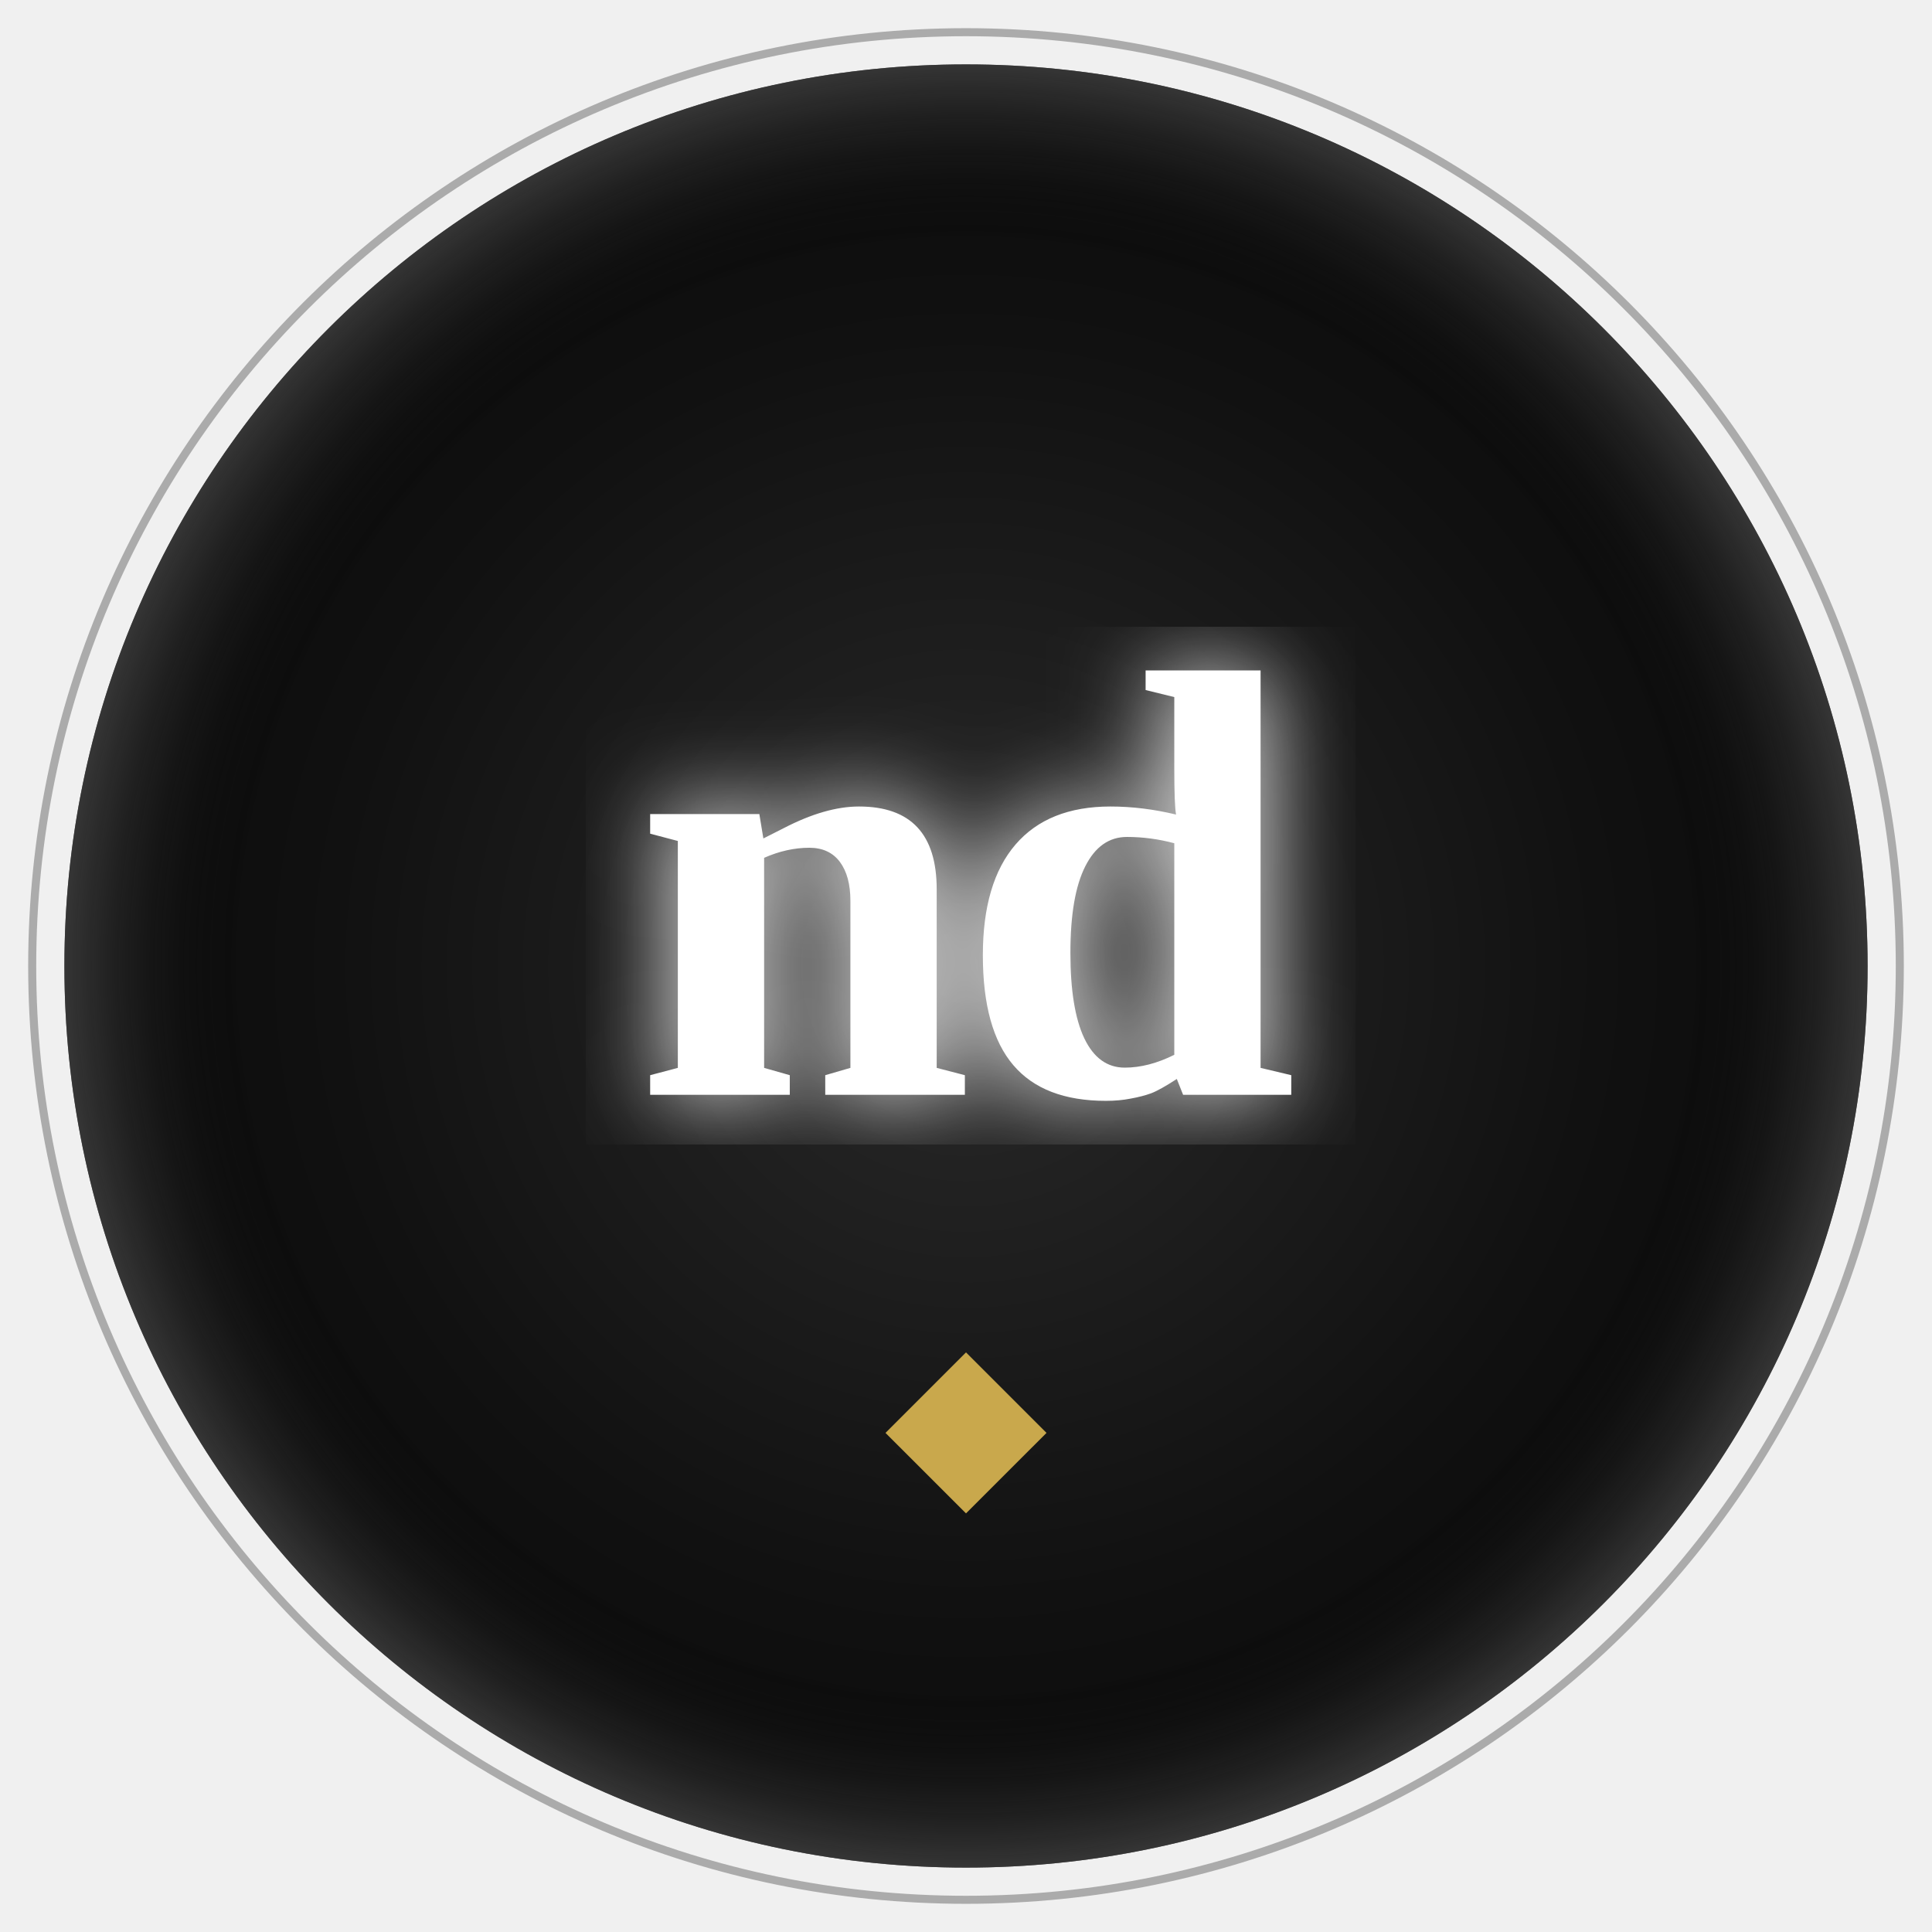
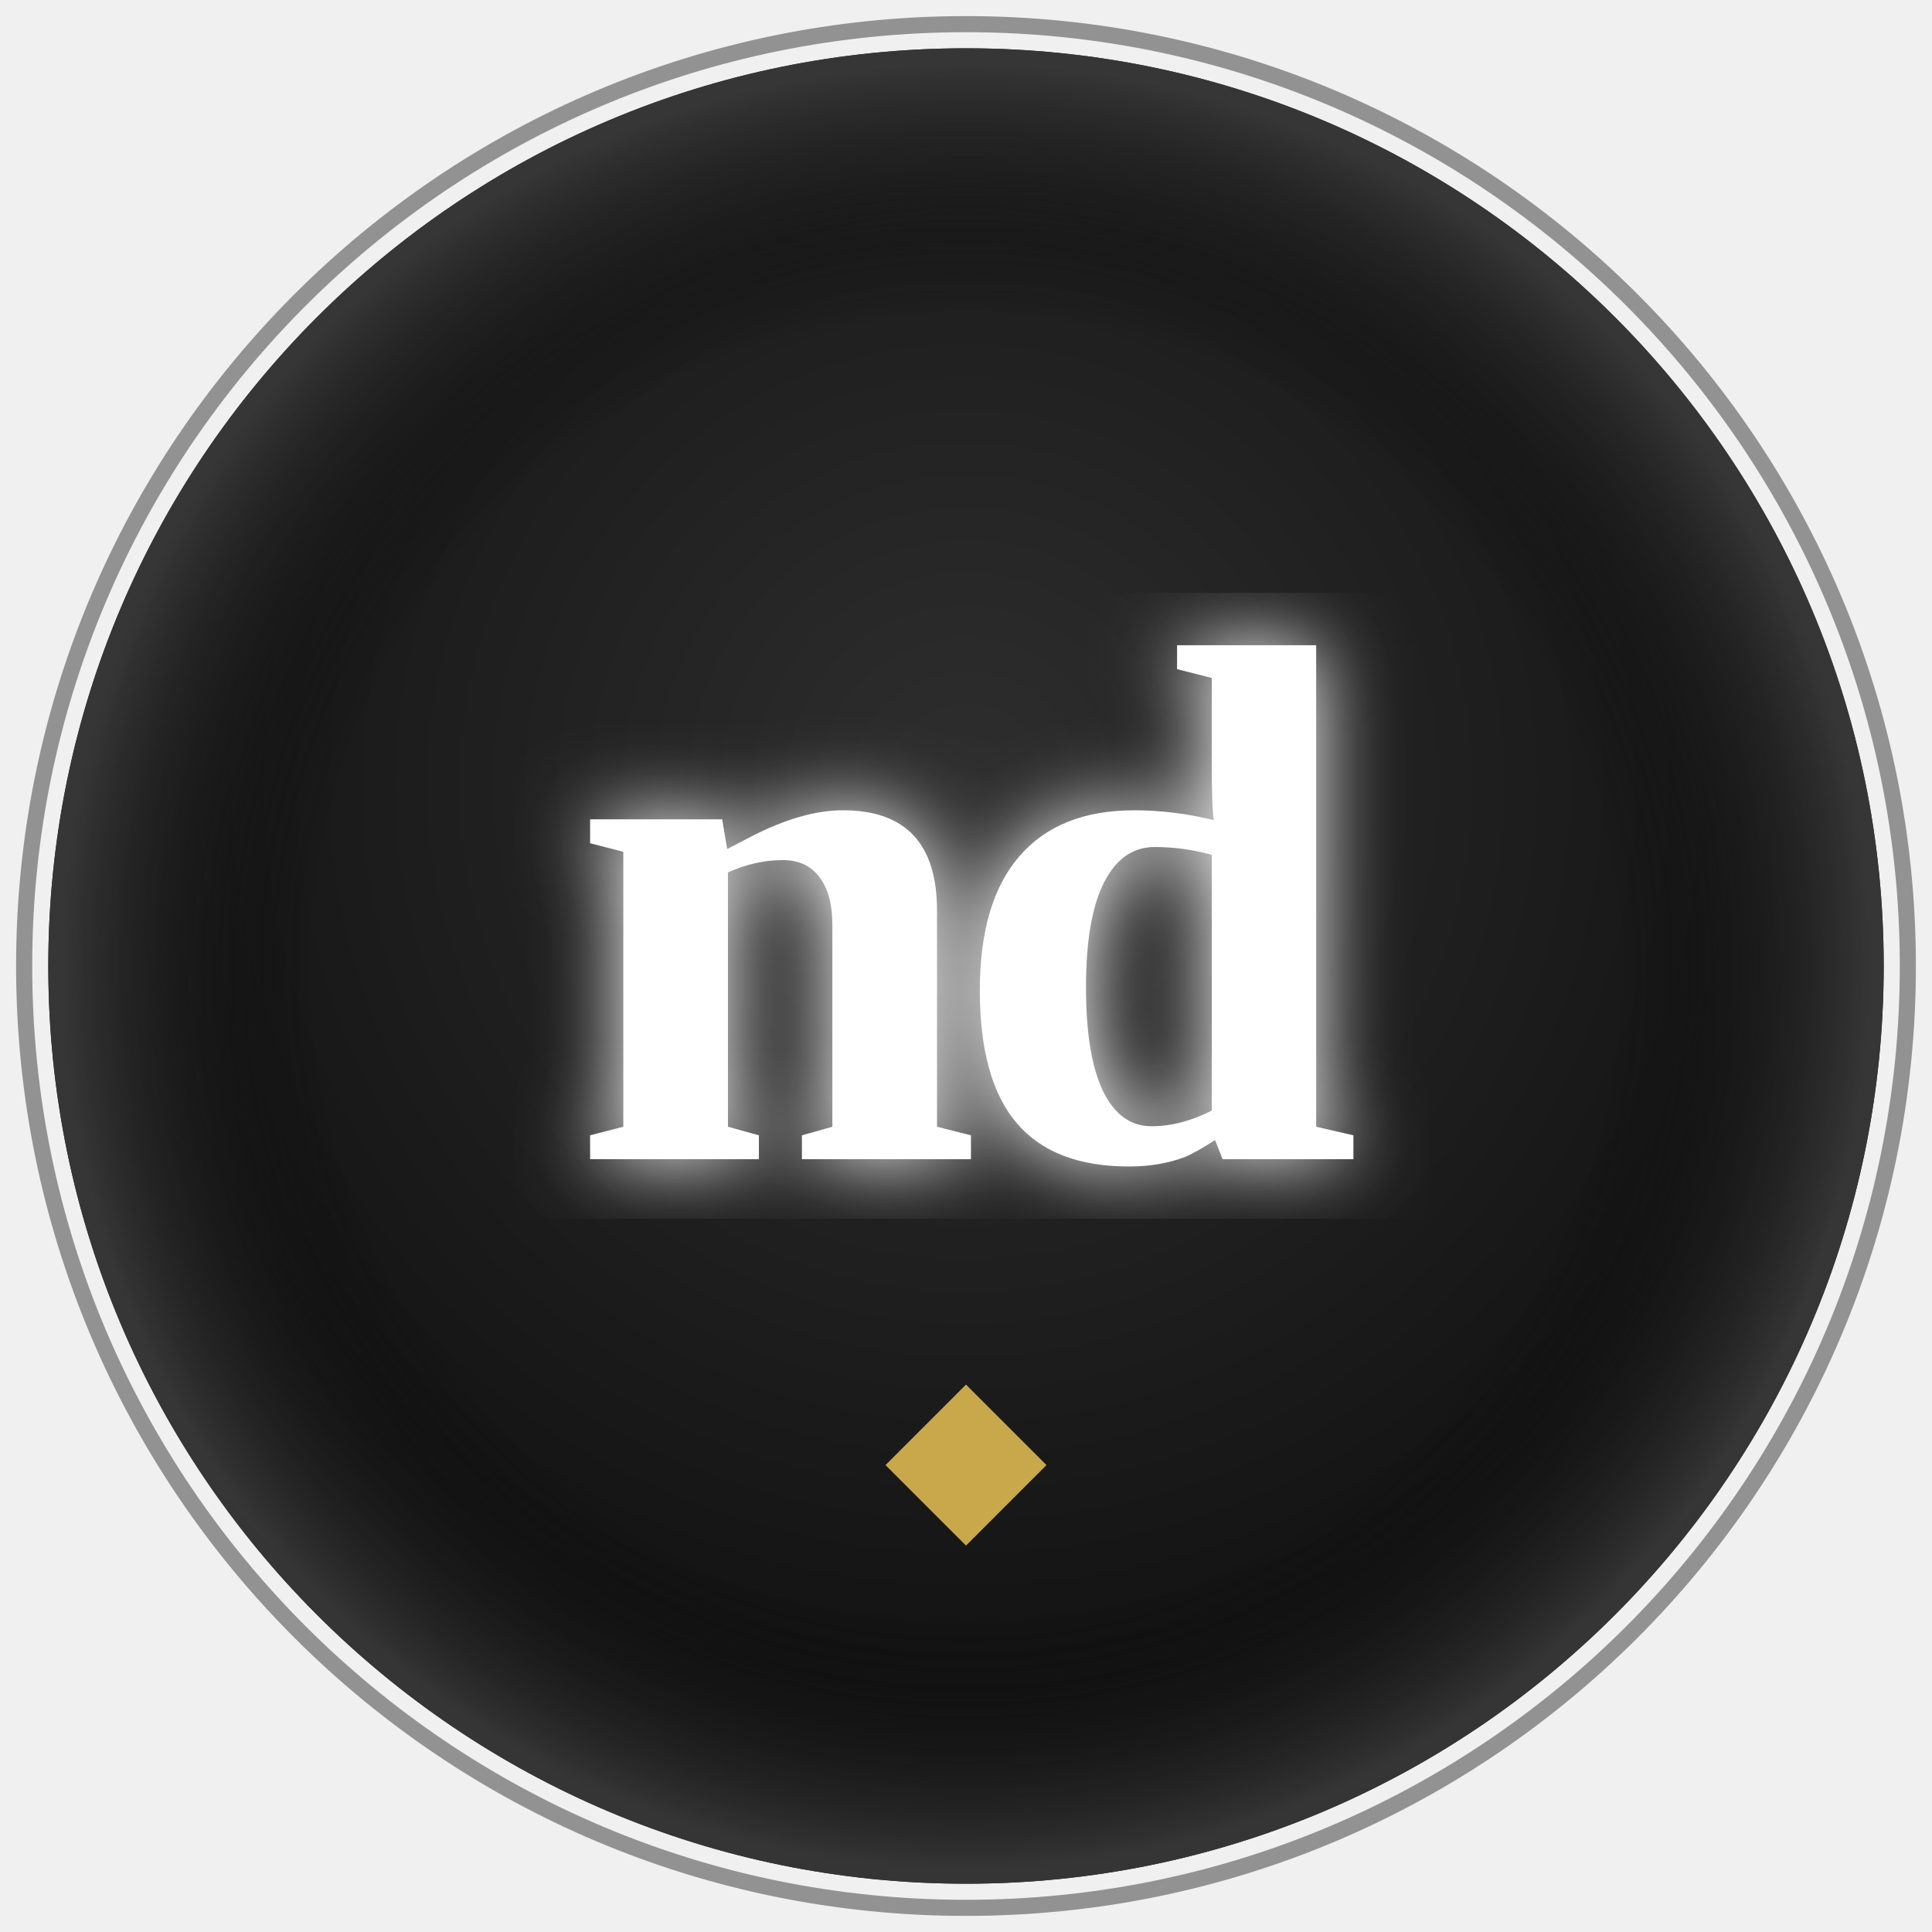
<svg xmlns="http://www.w3.org/2000/svg" viewBox="0 0 120 120" width="120" height="120">
  <defs>
-     <radialGradient id="bgGlow" cx="50%" cy="50%" r="50%">
-       <stop offset="0%" stop-color="#2a2a2a" />
-       <stop offset="70%" stop-color="#111111" />
+     <radialGradient id="bg" cx="50%" cy="40%" r="65%">
+       <stop offset="0%" stop-color="#2e2e2e" />
      <stop offset="100%" stop-color="#0a0a0a" />
    </radialGradient>
-     <radialGradient id="borderGlow" cx="50%" cy="50%" r="50%">
-       <stop offset="80%" stop-color="transparent" />
-       <stop offset="100%" stop-color="#555555" stop-opacity="0.6" />
+     <radialGradient id="edge" cx="50%" cy="50%" r="50%">
+       <stop offset="72%" stop-color="transparent" />
+       <stop offset="100%" stop-color="#3a3a3a" stop-opacity="0.9" />
    </radialGradient>
-     <filter id="softGlow">
-       <feGaussianBlur stdDeviation="3" result="blur" />
+     <filter id="glow">
+       <feGaussianBlur stdDeviation="2.5" result="blur" />
      <feMerge>
        <feMergeNode in="blur" />
        <feMergeNode in="SourceGraphic" />
      </feMerge>
    </filter>
  </defs>
-   <circle cx="60" cy="60" r="58" fill="none" stroke="#444" stroke-width="0.5" opacity="0.4" />
-   <circle cx="60" cy="60" r="56" fill="url(#bgGlow)" />
-   <circle cx="60" cy="60" r="56" fill="url(#borderGlow)" />
-   <text x="60" y="68" text-anchor="middle" font-family="Georgia, 'Times New Roman', serif" font-size="38" font-weight="700" fill="white" letter-spacing="-1" filter="url(#softGlow)">nd</text>
-   <polygon points="60,84 65,89 60,94 55,89" fill="#C9A84C" />
+   <circle cx="60" cy="60" r="58.5" fill="none" stroke="#333" stroke-width="1" opacity="0.5" />
+   <circle cx="60" cy="60" r="57" fill="url(#bg)" />
+   <circle cx="60" cy="60" r="57" fill="url(#edge)" />
+   <text x="60" y="72" text-anchor="middle" font-family="Georgia, 'Times New Roman', serif" font-size="46" font-weight="700" fill="white" letter-spacing="-2" filter="url(#glow)">nd</text>
+   <polygon points="60,86 65,91 60,96 55,91" fill="#C9A84C" />
</svg>
